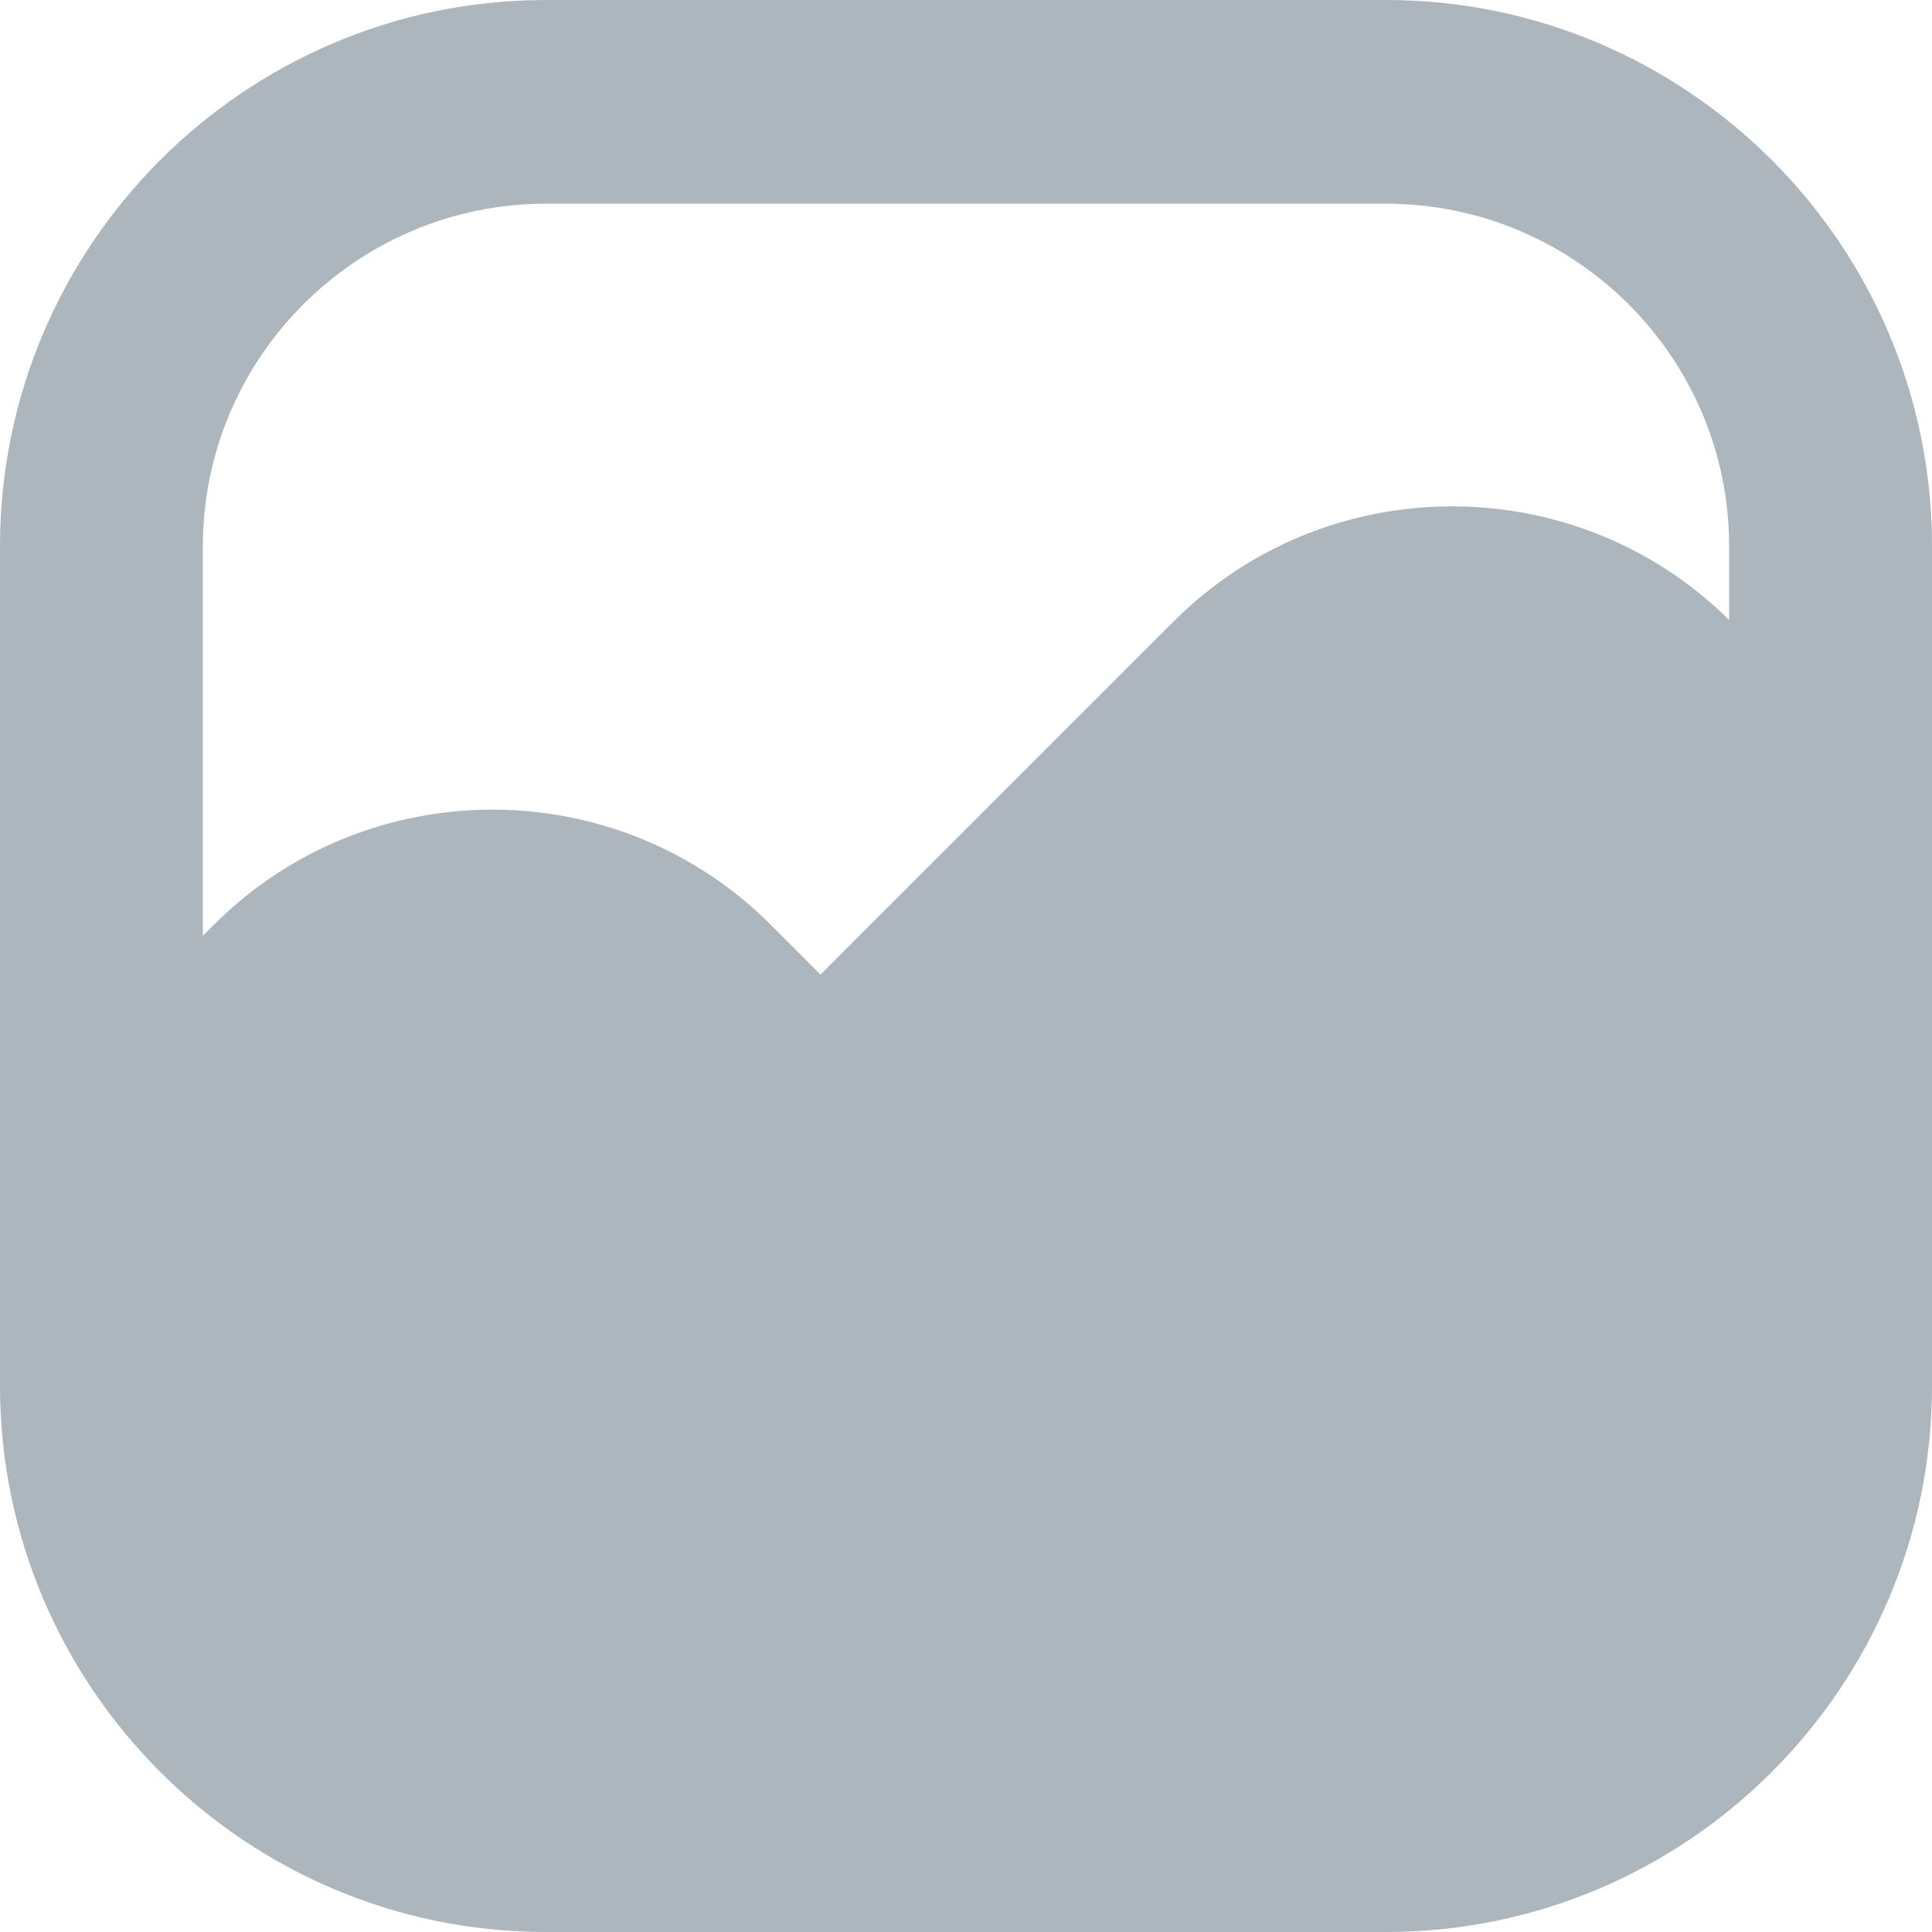
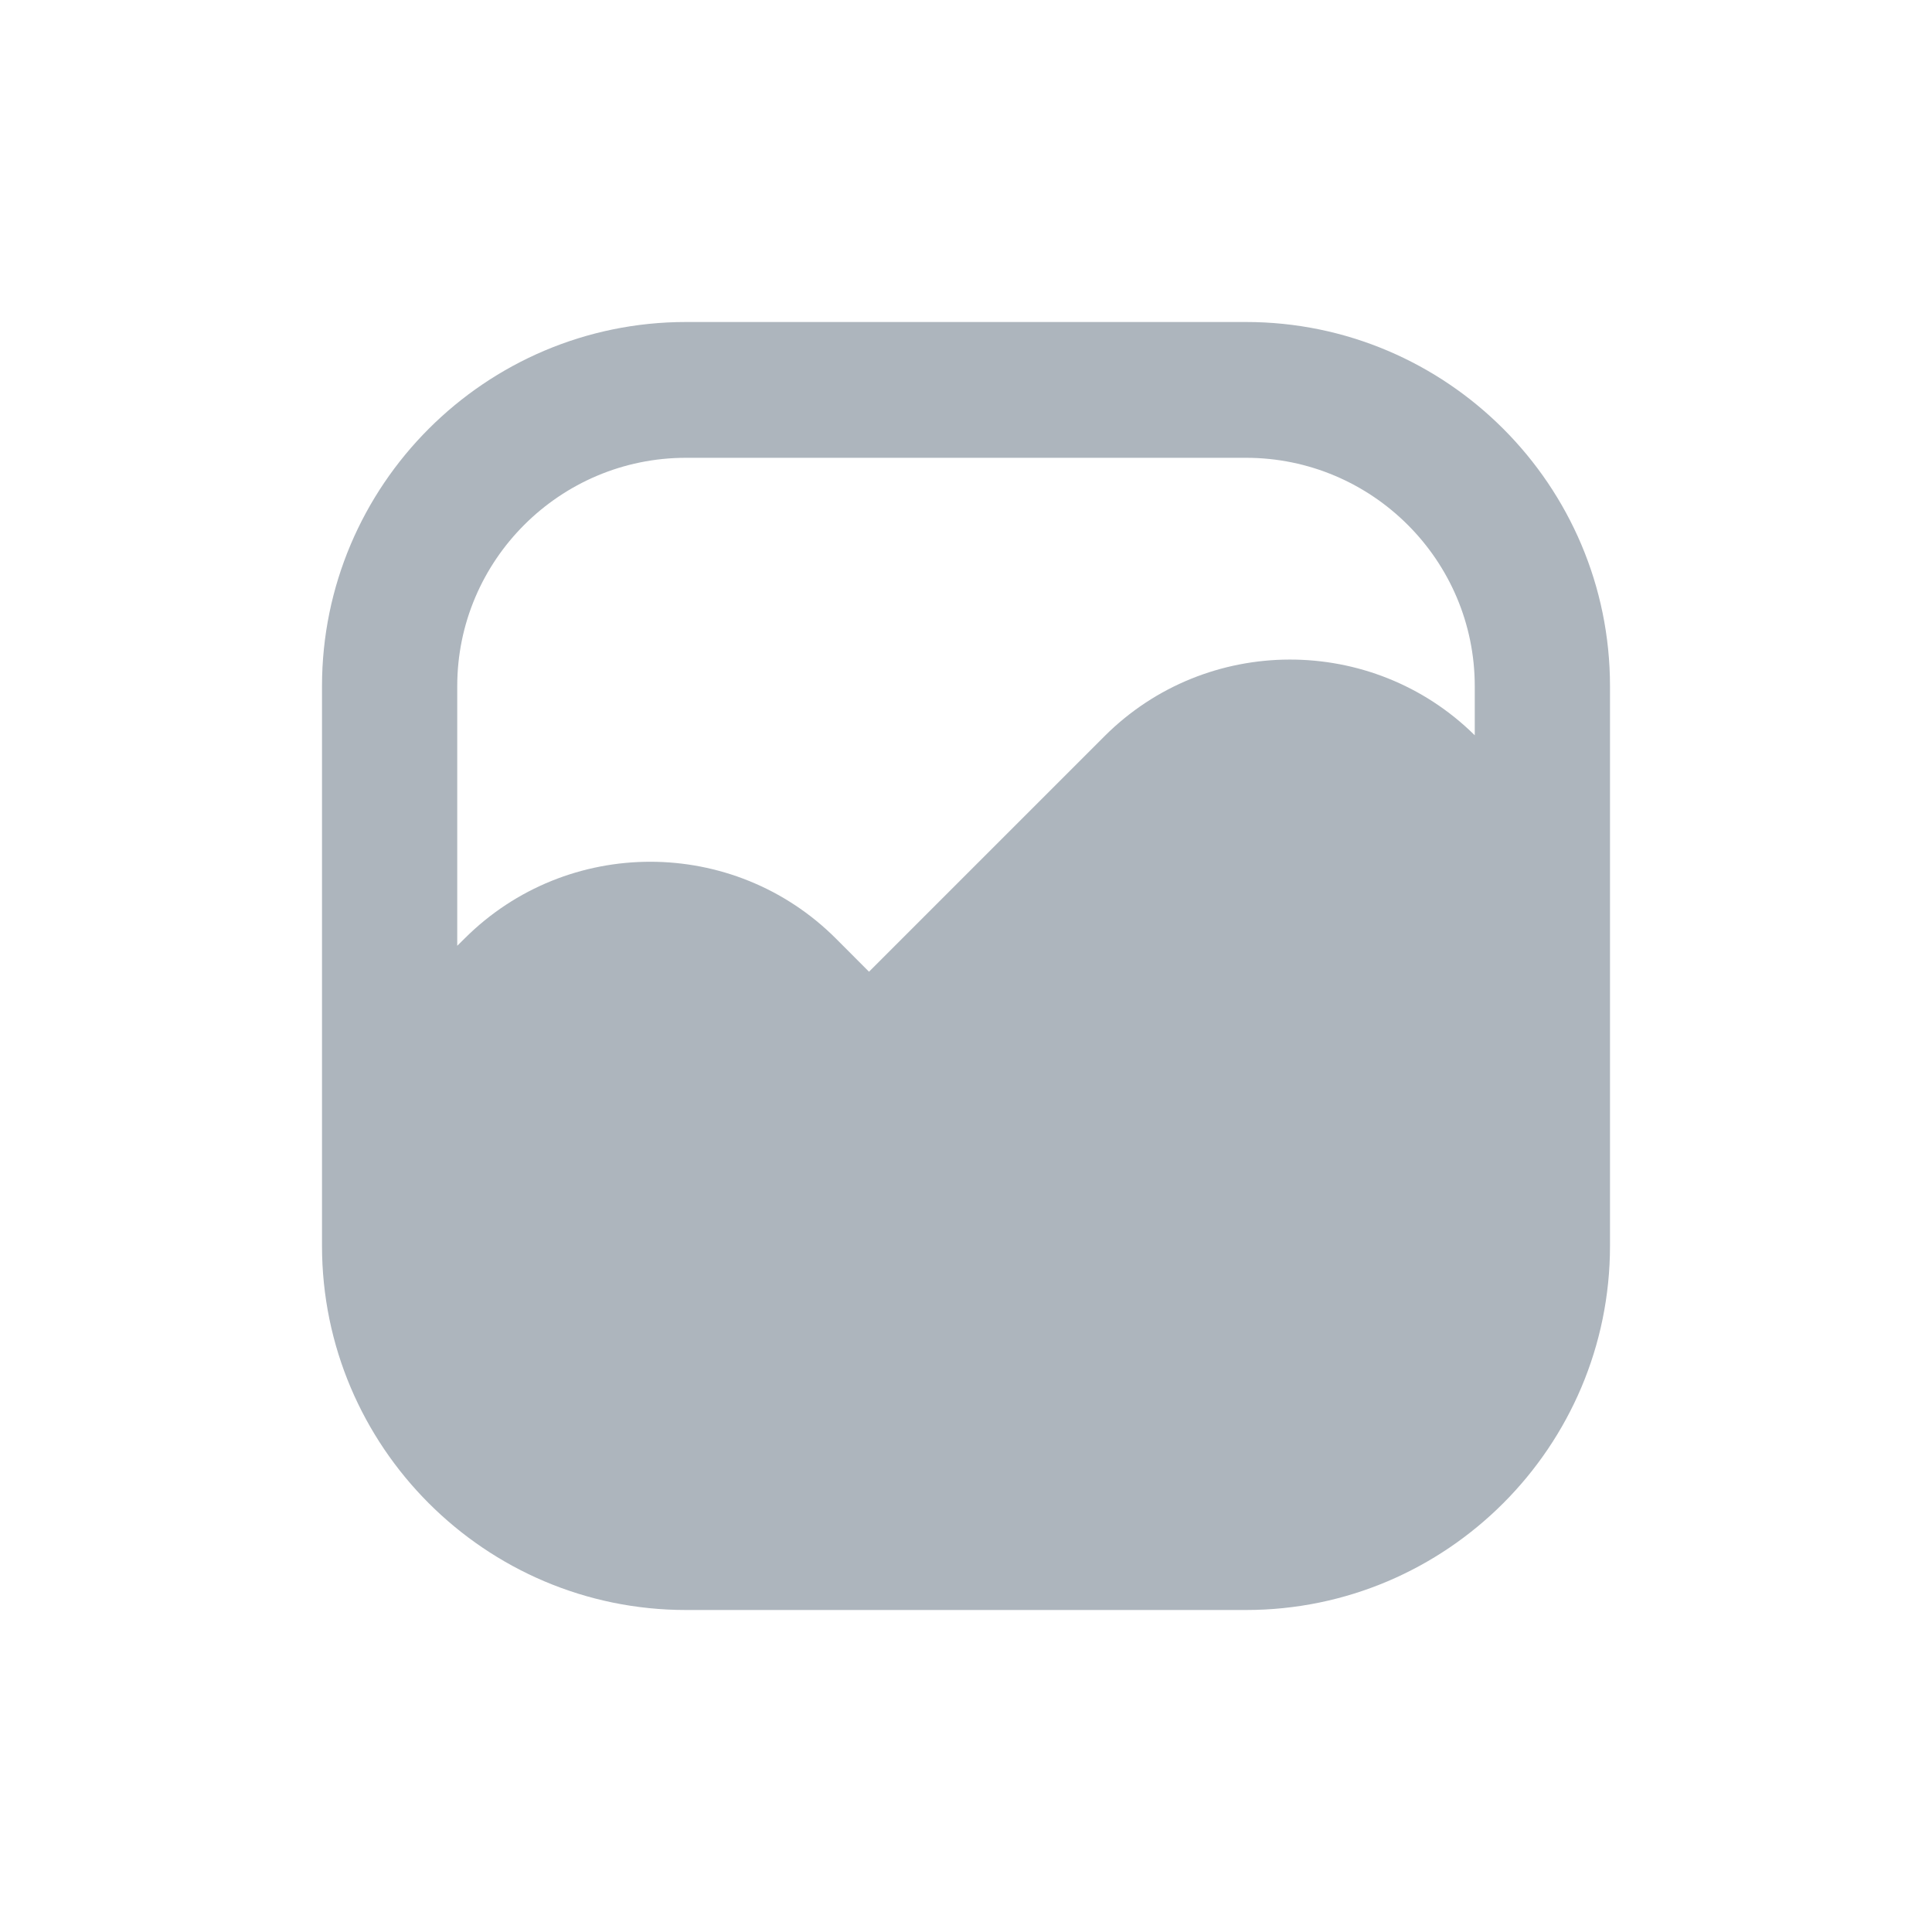
- <svg xmlns="http://www.w3.org/2000/svg" width="16px" height="16px" viewBox="0 0 16 16" version="1.1">
+ <svg xmlns="http://www.w3.org/2000/svg" width="24px" height="24px" viewBox="0 0 24 24" version="1.1">
  <defs />
-   <g id="Components" stroke="none" stroke-width="1" fill="none" fill-rule="evenodd">
-     <g id="Icon-Set" transform="translate(-227, -515)">
-       <g id="media_library" transform="translate(223, 511)">
-         <rect id="Rectangle" fill-rule="nonzero" x="0" y="0" width="24" height="24" />
-         <path d="M10.795,12.071 L10.383,11.658 C9.747,11.023 8.912,10.705 8.078,10.705 C7.243,10.705 6.408,11.023 5.772,11.658 L5.68,11.749 L5.68,8.524 C5.68,6.96 6.955,5.687 8.522,5.687 L15.478,5.687 C17.045,5.687 18.32,6.96 18.32,8.524 L18.32,9.134 C17.047,7.876 14.988,7.88 13.721,9.145 L10.795,12.071 Z M15.478,4 L8.522,4 C6.028,4 4,6.03 4,8.524 L4,15.476 C4,17.97 6.028,20 8.522,20 L15.478,20 C17.972,20 20,17.97 20,15.476 L20,8.524 C20,6.03 17.972,4 15.478,4 Z" id="shape" fill="#ADB5BD" />
-       </g>
-     </g>
+   <g id="media_library" stroke="none" stroke-width="1" fill="none" fill-rule="evenodd">
+     <path d="M10.795,12.071 L10.383,11.658 C9.747,11.023 8.912,10.705 8.078,10.705 C7.243,10.705 6.408,11.023 5.772,11.658 L5.68,11.749 L5.68,8.524 C5.68,6.96 6.955,5.687 8.522,5.687 L15.478,5.687 C17.045,5.687 18.32,6.96 18.32,8.524 L18.32,9.134 C17.047,7.876 14.988,7.88 13.721,9.145 L10.795,12.071 Z M15.478,4 L8.522,4 C6.028,4 4,6.03 4,8.524 L4,15.476 C4,17.97 6.028,20 8.522,20 L15.478,20 C17.972,20 20,17.97 20,15.476 L20,8.524 C20,6.03 17.972,4 15.478,4 Z" id="shape" fill="#ADB5BD" />
  </g>
</svg>
